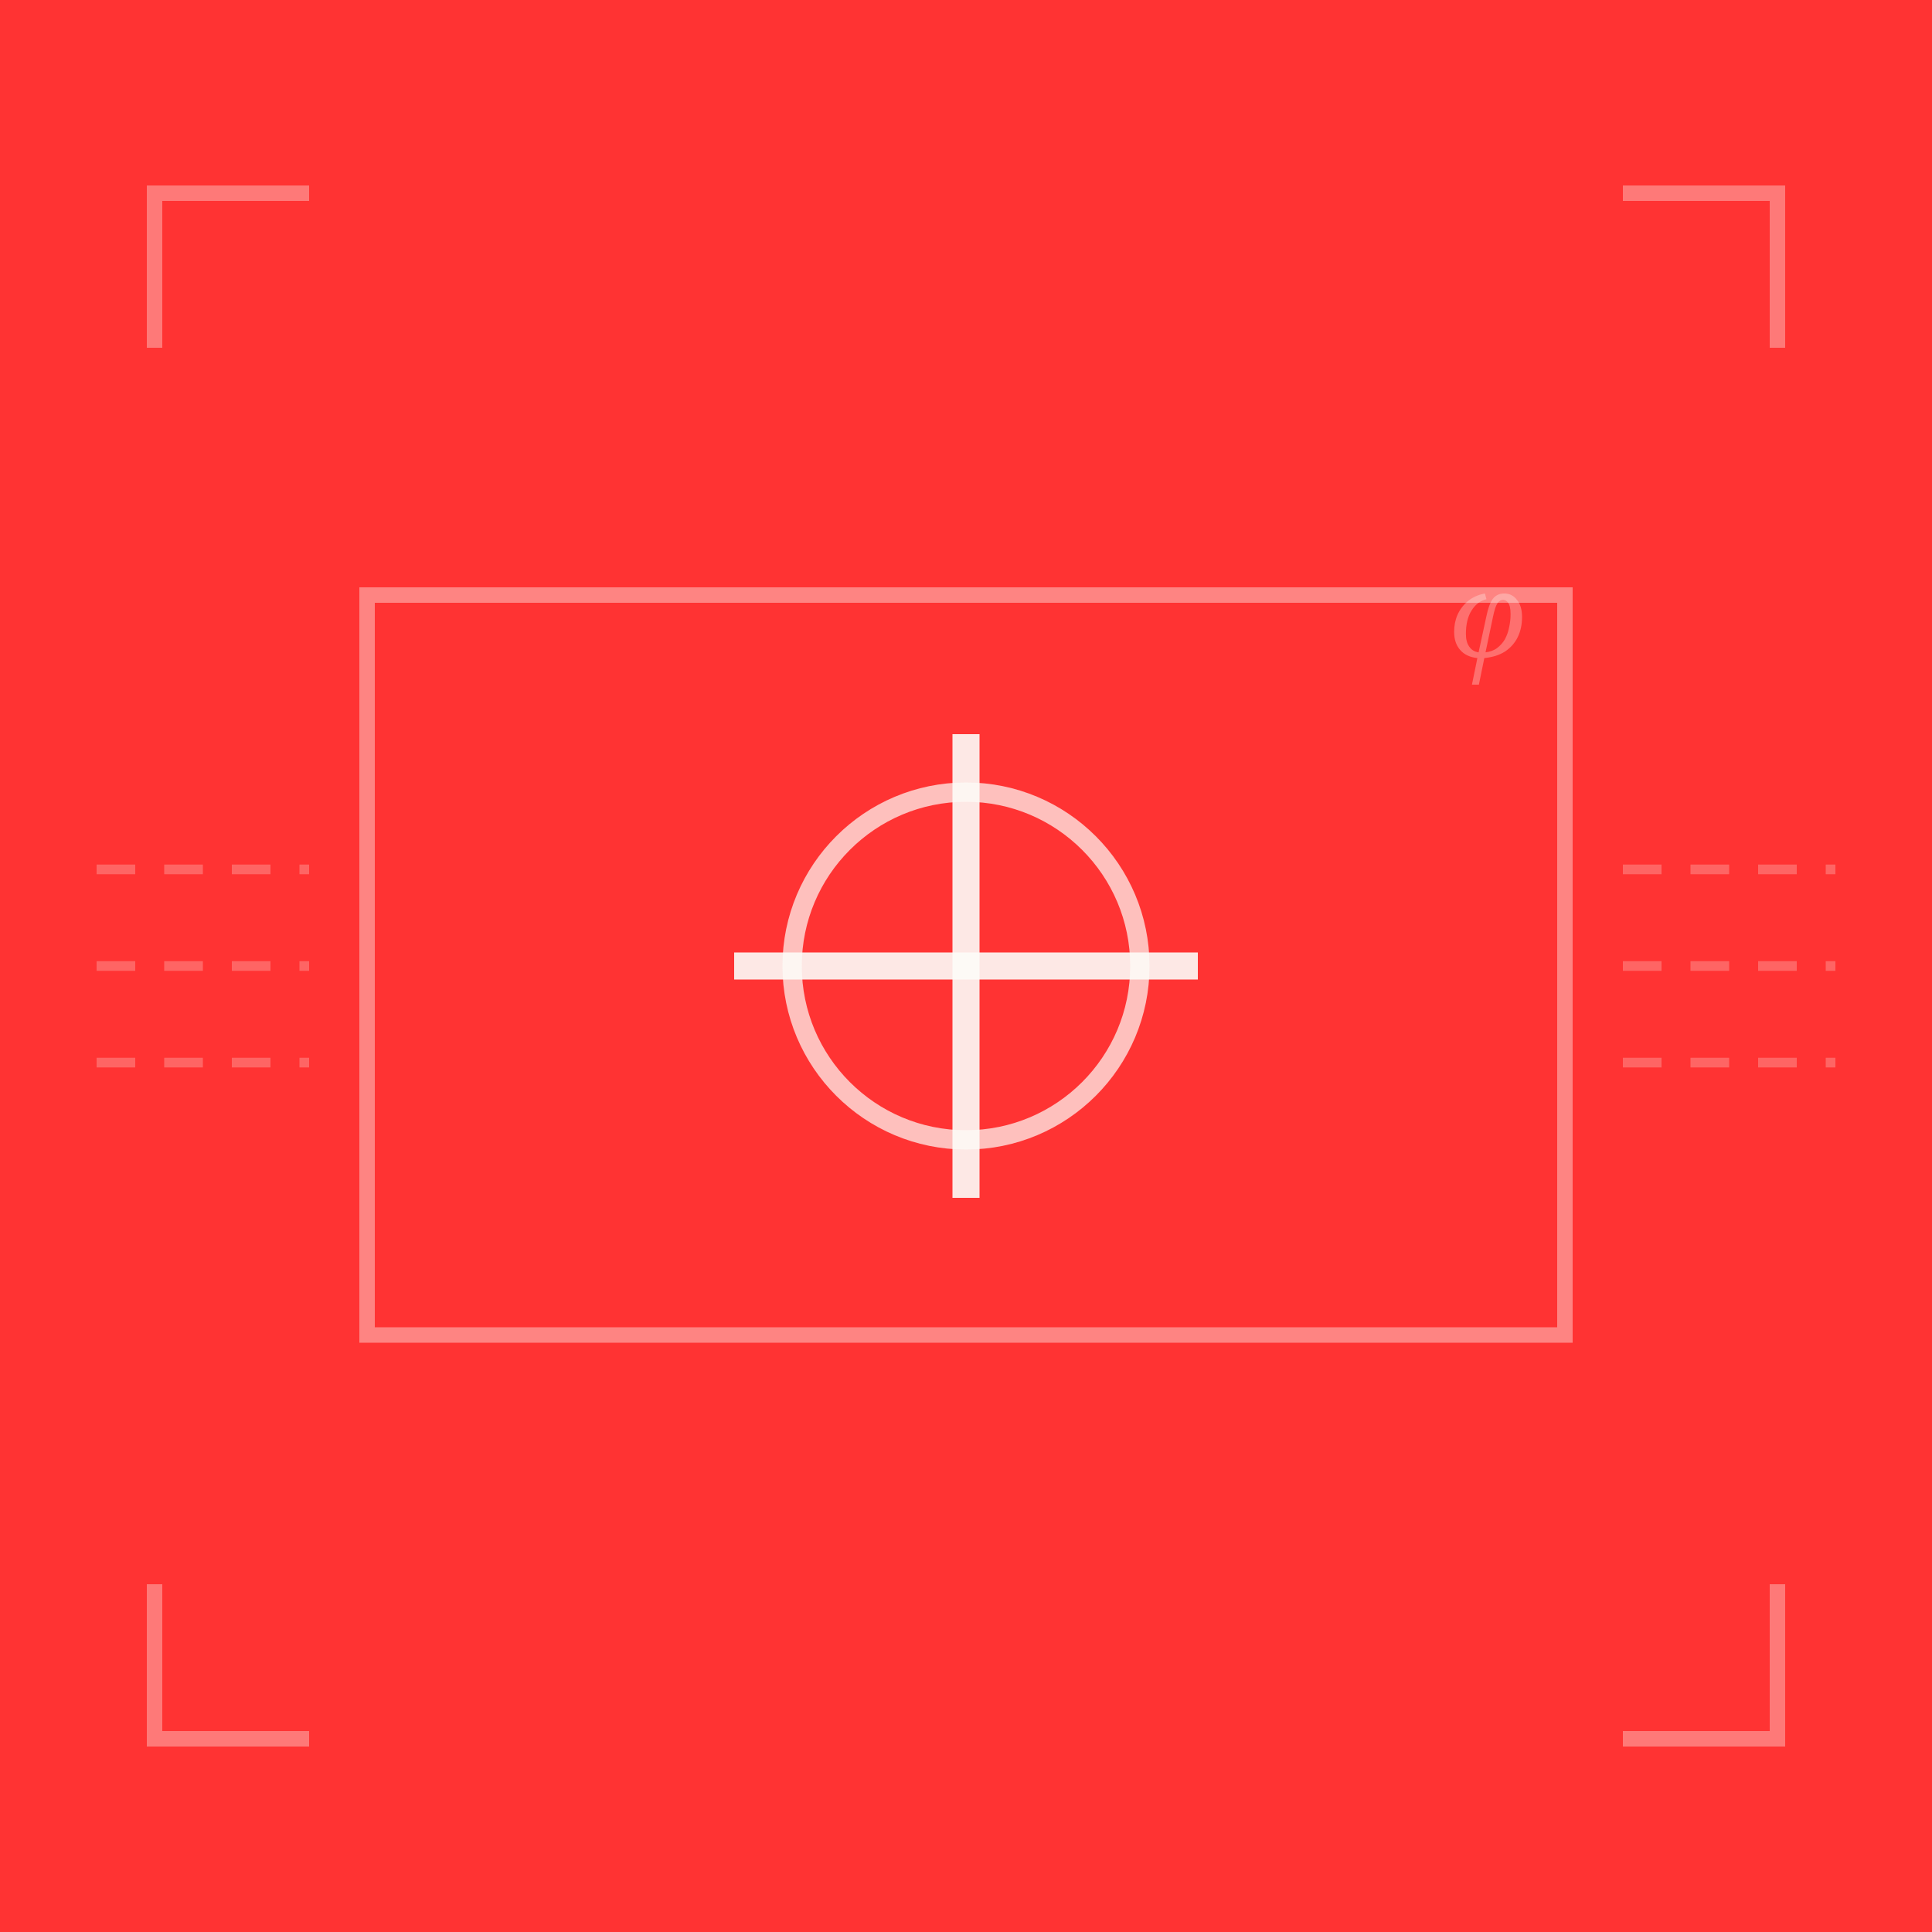
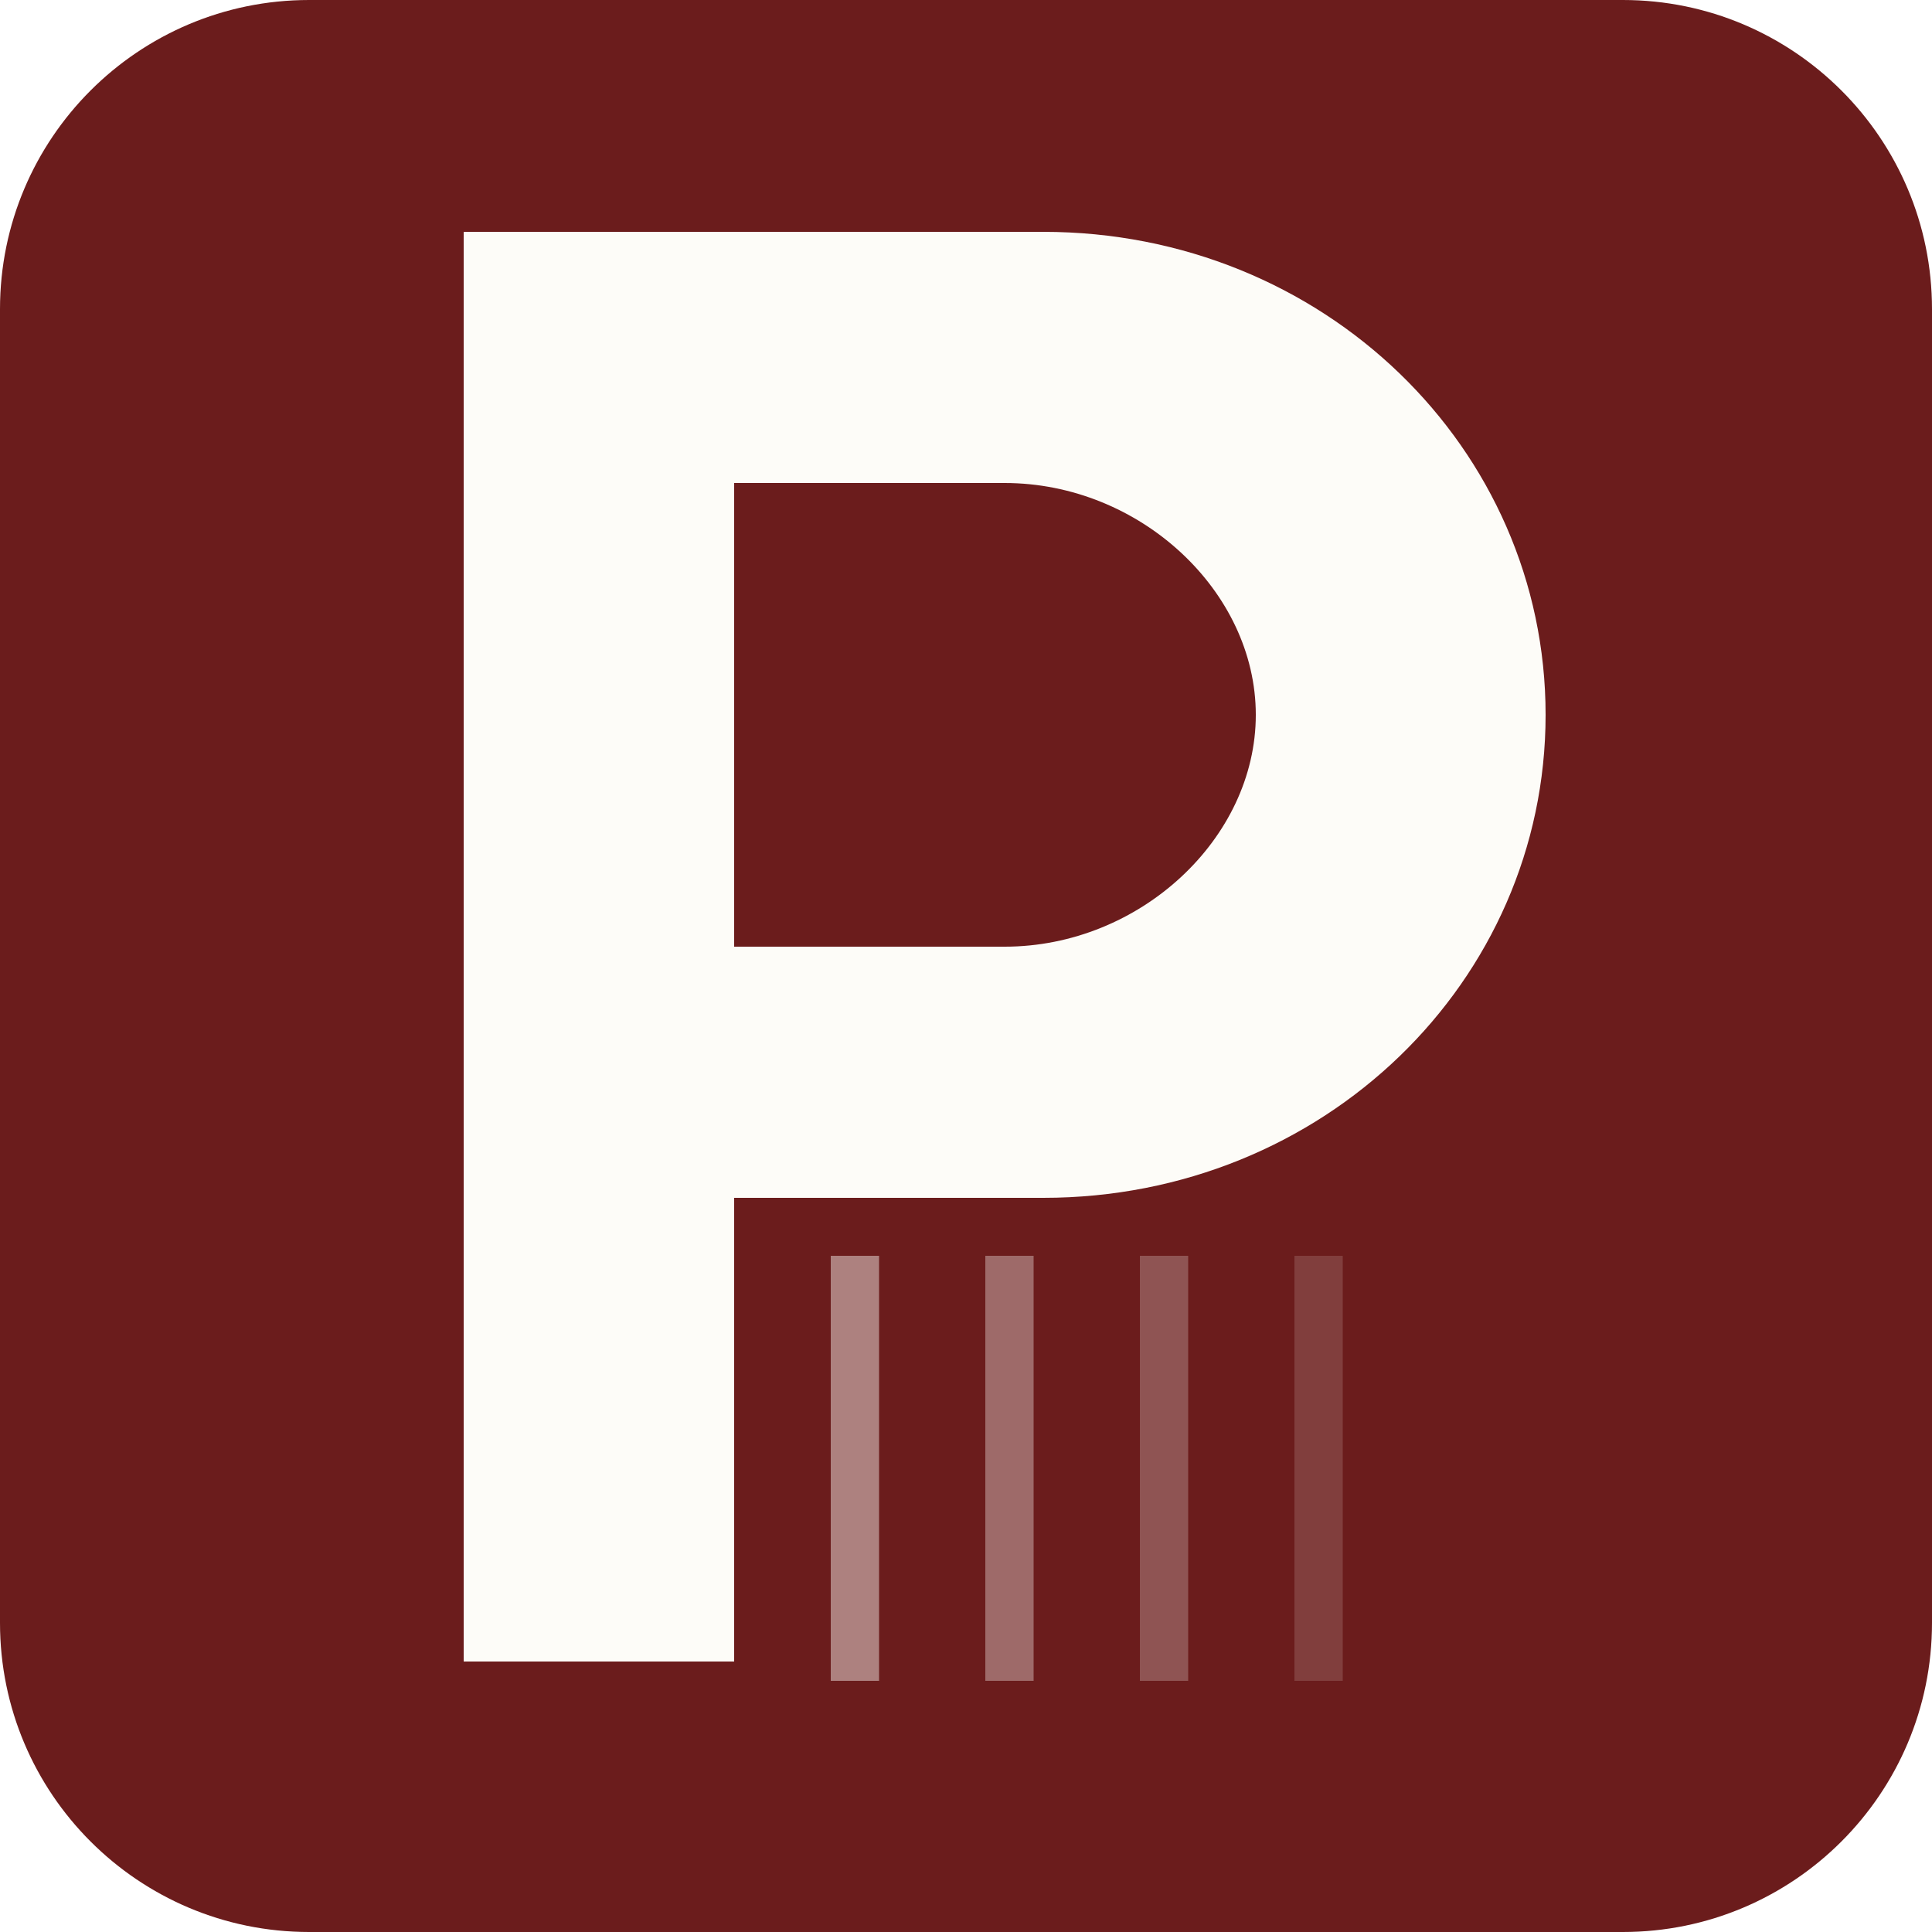
- <svg xmlns="http://www.w3.org/2000/svg" width="32" height="32" viewBox="0 0 100 100" fill="none">
-   <rect width="100" height="100" fill="#FF3333" />
-   <rect x="19" y="30.8" width="62" height="38.3" stroke="#FDFCF8" stroke-width="0.8" opacity="0.4" />
-   <line x1="50" y1="38" x2="50" y2="62" stroke="#FDFCF8" stroke-width="1.4" opacity="0.9" />
-   <line x1="38" y1="50" x2="62" y2="50" stroke="#FDFCF8" stroke-width="1.4" opacity="0.9" />
-   <circle cx="50" cy="50" r="9" stroke="#FDFCF8" stroke-width="1" opacity="0.7" />
-   <line x1="5" y1="45" x2="16" y2="45" stroke="#FDFCF8" stroke-width="0.5" opacity="0.25" stroke-dasharray="2 1.5" />
-   <line x1="5" y1="50" x2="16" y2="50" stroke="#FDFCF8" stroke-width="0.5" opacity="0.25" stroke-dasharray="2 1.5" />
-   <line x1="5" y1="55" x2="16" y2="55" stroke="#FDFCF8" stroke-width="0.5" opacity="0.25" stroke-dasharray="2 1.5" />
-   <line x1="84" y1="45" x2="95" y2="45" stroke="#FDFCF8" stroke-width="0.5" opacity="0.25" stroke-dasharray="2 1.5" />
-   <line x1="84" y1="50" x2="95" y2="50" stroke="#FDFCF8" stroke-width="0.5" opacity="0.25" stroke-dasharray="2 1.5" />
-   <line x1="84" y1="55" x2="95" y2="55" stroke="#FDFCF8" stroke-width="0.5" opacity="0.25" stroke-dasharray="2 1.5" />
-   <polyline points="8,18 8,10 16,10" stroke="#FDFCF8" stroke-width="0.8" opacity="0.35" fill="none" />
-   <polyline points="84,10 92,10 92,18" stroke="#FDFCF8" stroke-width="0.8" opacity="0.35" fill="none" />
-   <polyline points="8,82 8,90 16,90" stroke="#FDFCF8" stroke-width="0.8" opacity="0.35" fill="none" />
-   <polyline points="84,90 92,90 92,82" stroke="#FDFCF8" stroke-width="0.8" opacity="0.35" fill="none" />
-   <text x="75" y="34" fill="#FDFCF8" font-size="6" font-family="Georgia, serif" font-style="italic" opacity="0.3">φ</text>
+ <svg xmlns="http://www.w3.org/2000/svg" width="32" height="32" viewBox="0 0 100 100">
+   <rect width="100" height="100" rx="16" fill="#6B1C1C" />
+   <path fill-rule="evenodd" d="M24 12h30c14.5 0 26 11.2 26 25s-11.5 25-26 25H38v24H24V12zM38 49h14c7 0 13-5.6 13-12s-6-12-13-12H38v24z" fill="#FDFCF8" />
+   <rect x="43" y="65" width="2.5" height="22" fill="#FDFCF8" opacity="0.45" />
+   <rect x="51" y="65" width="2.5" height="22" fill="#FDFCF8" opacity="0.35" />
+   <rect x="59" y="65" width="2.5" height="22" fill="#FDFCF8" opacity="0.25" />
+   <rect x="67" y="65" width="2.5" height="22" fill="#FDFCF8" opacity="0.15" />
</svg>
